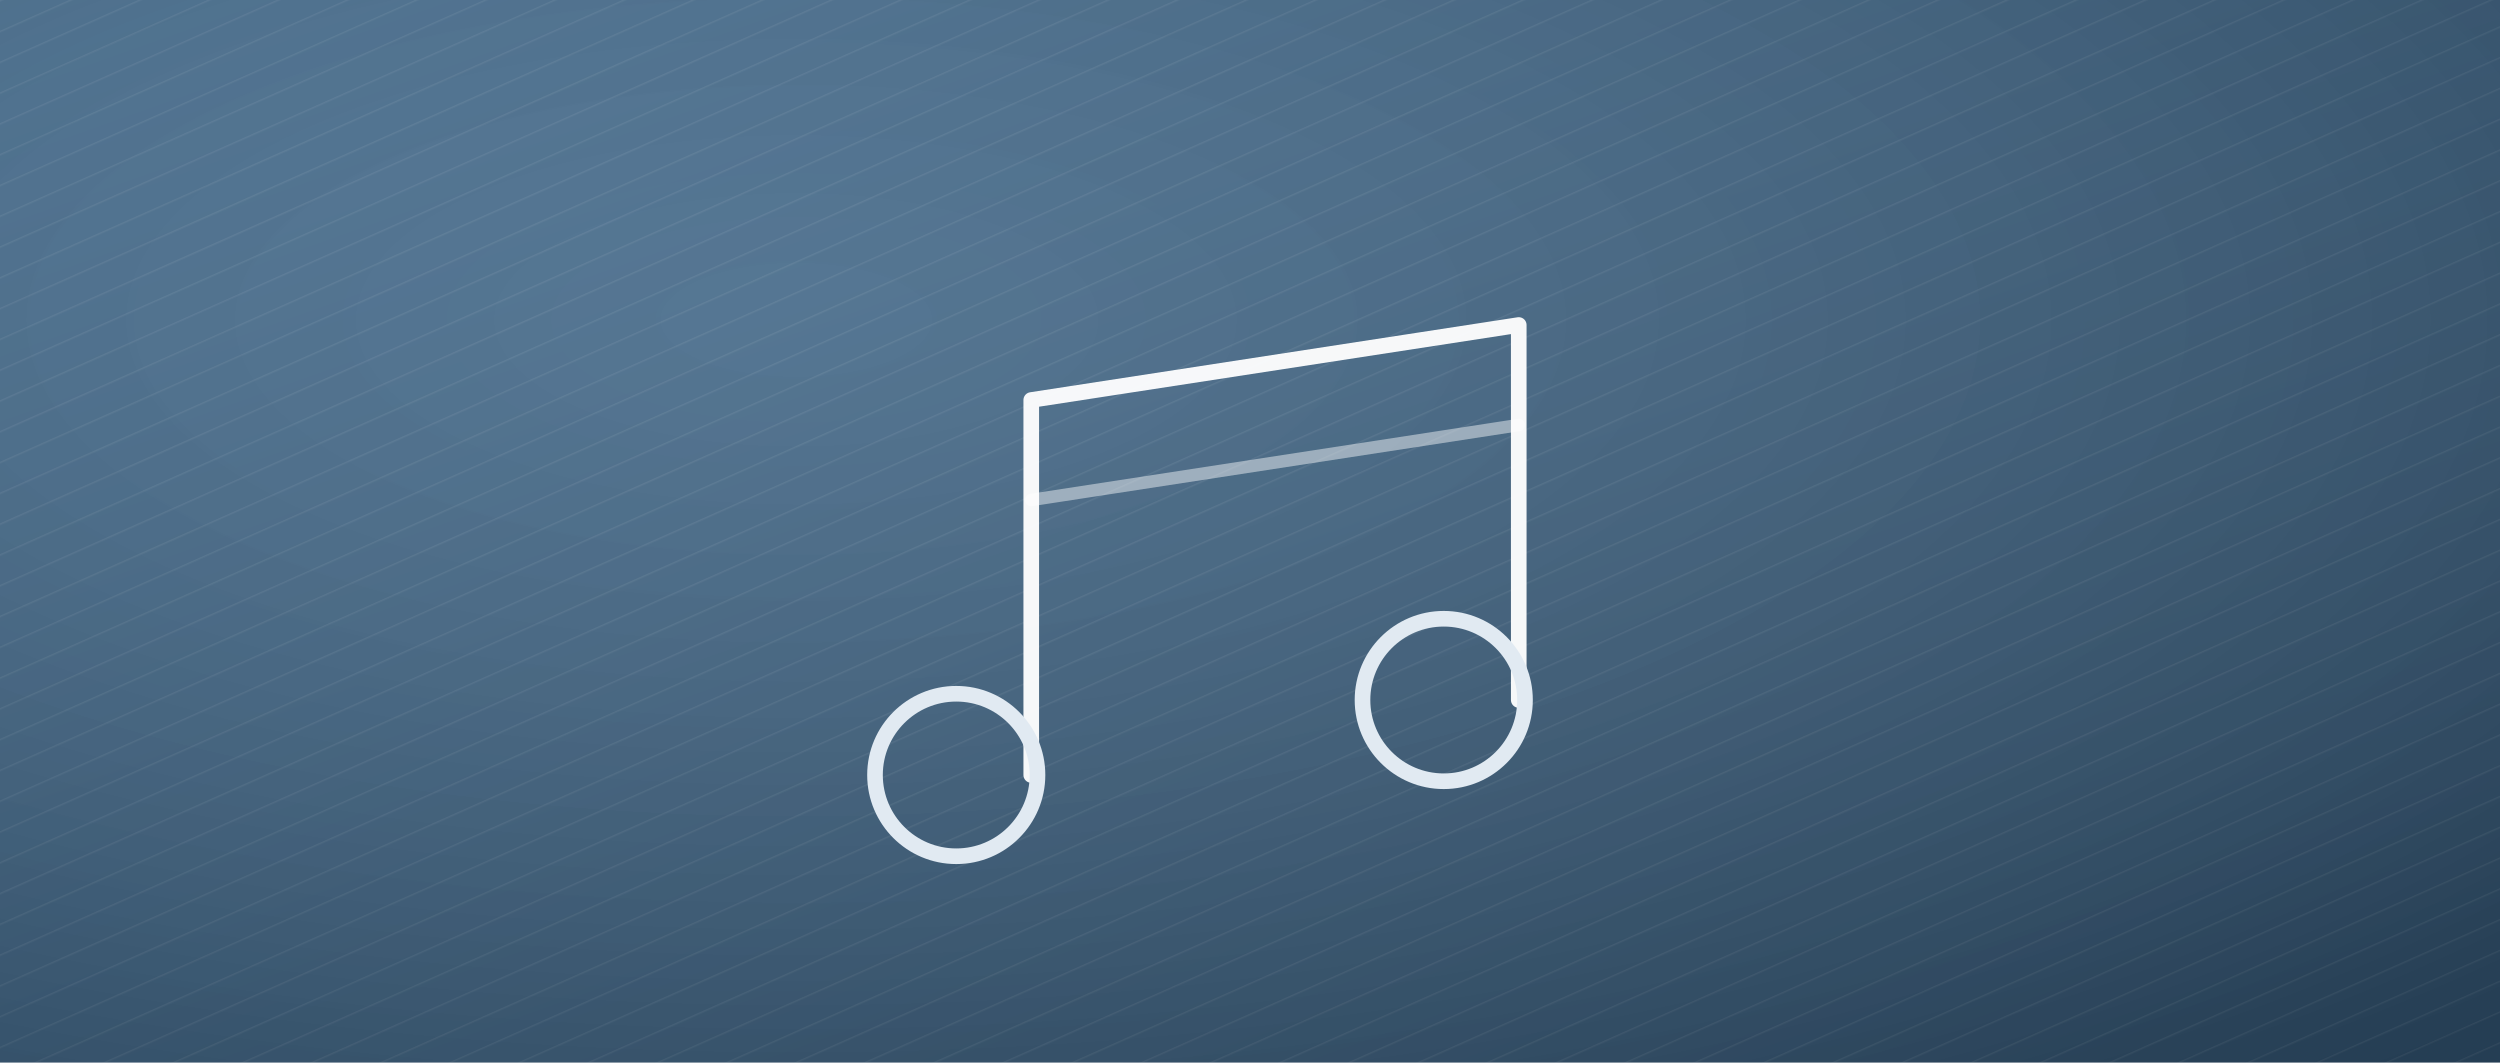
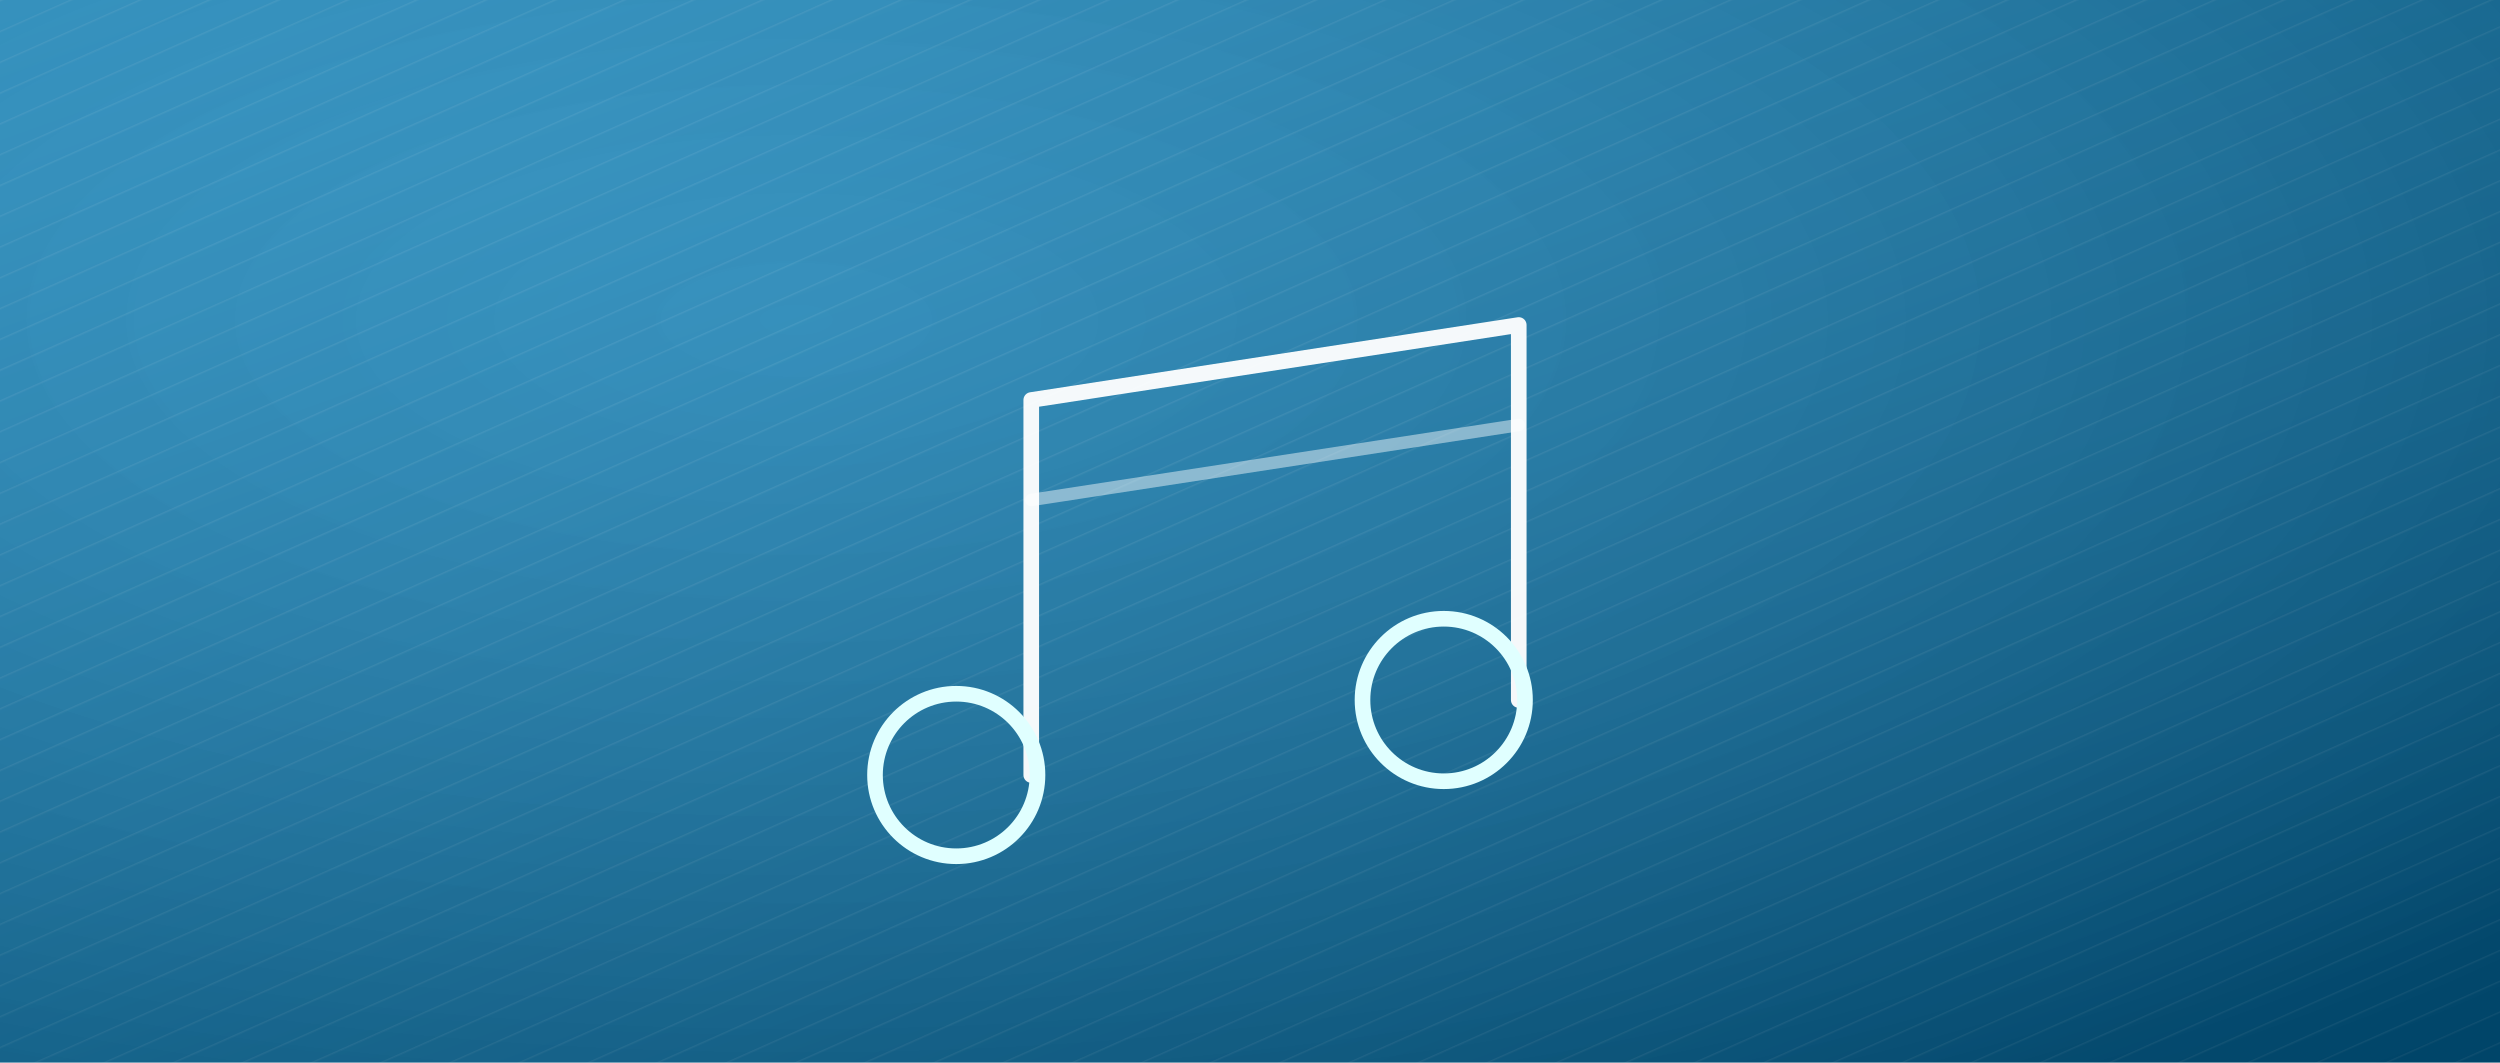
<svg xmlns="http://www.w3.org/2000/svg" viewBox="0 0 800 340" width="800" height="340" role="img" aria-label="Two notes joined by a beam">
  <defs>
    <linearGradient id="g" x1="0" y1="0" x2="0.85" y2="1">
-       <stop offset="0%" stop-color="#426b8e" />
-       <stop offset="100%" stop-color="#2f4f6b" />
+       <stop offset="0%" stop-color="#2492c7" />
+       <stop offset="100%" stop-color="#005886" />
    </linearGradient>
    <pattern id="rule" width="9" height="9" patternUnits="userSpaceOnUse" patternTransform="rotate(-24)">
      <path d="M0 0 H9" stroke="#ffffff" stroke-width="1" opacity="0.07" />
    </pattern>
    <radialGradient id="vig" cx="0.32" cy="0.3" r="0.95">
      <stop offset="0%" stop-color="#ffffff" stop-opacity="0.13" />
      <stop offset="100%" stop-color="#000000" stop-opacity="0.22" />
    </radialGradient>
  </defs>
  <rect width="800" height="340" fill="url(#g)" />
  <rect width="800" height="340" fill="url(#rule)" />
  <rect width="800" height="340" fill="url(#vig)" />
  <g fill="none" stroke-linecap="round" stroke-linejoin="round">
    <path d="M330 248 V 128 L 486 104 V 224" stroke="rgba(255,255,255,.95)" stroke-width="5" />
-     <circle cx="306" cy="248" r="26" stroke="#e1eaf2" stroke-width="5" />
-     <circle cx="462" cy="224" r="26" stroke="#e1eaf2" stroke-width="5" />
+     <circle cx="306" cy="248" r="26" stroke="#e0ffff" stroke-width="5" />
+     <circle cx="462" cy="224" r="26" stroke="#e0ffff" stroke-width="5" />
    <path d="M330 160 L 486 136" stroke="rgba(255,255,255,.45)" stroke-width="4" />
  </g>
</svg>
